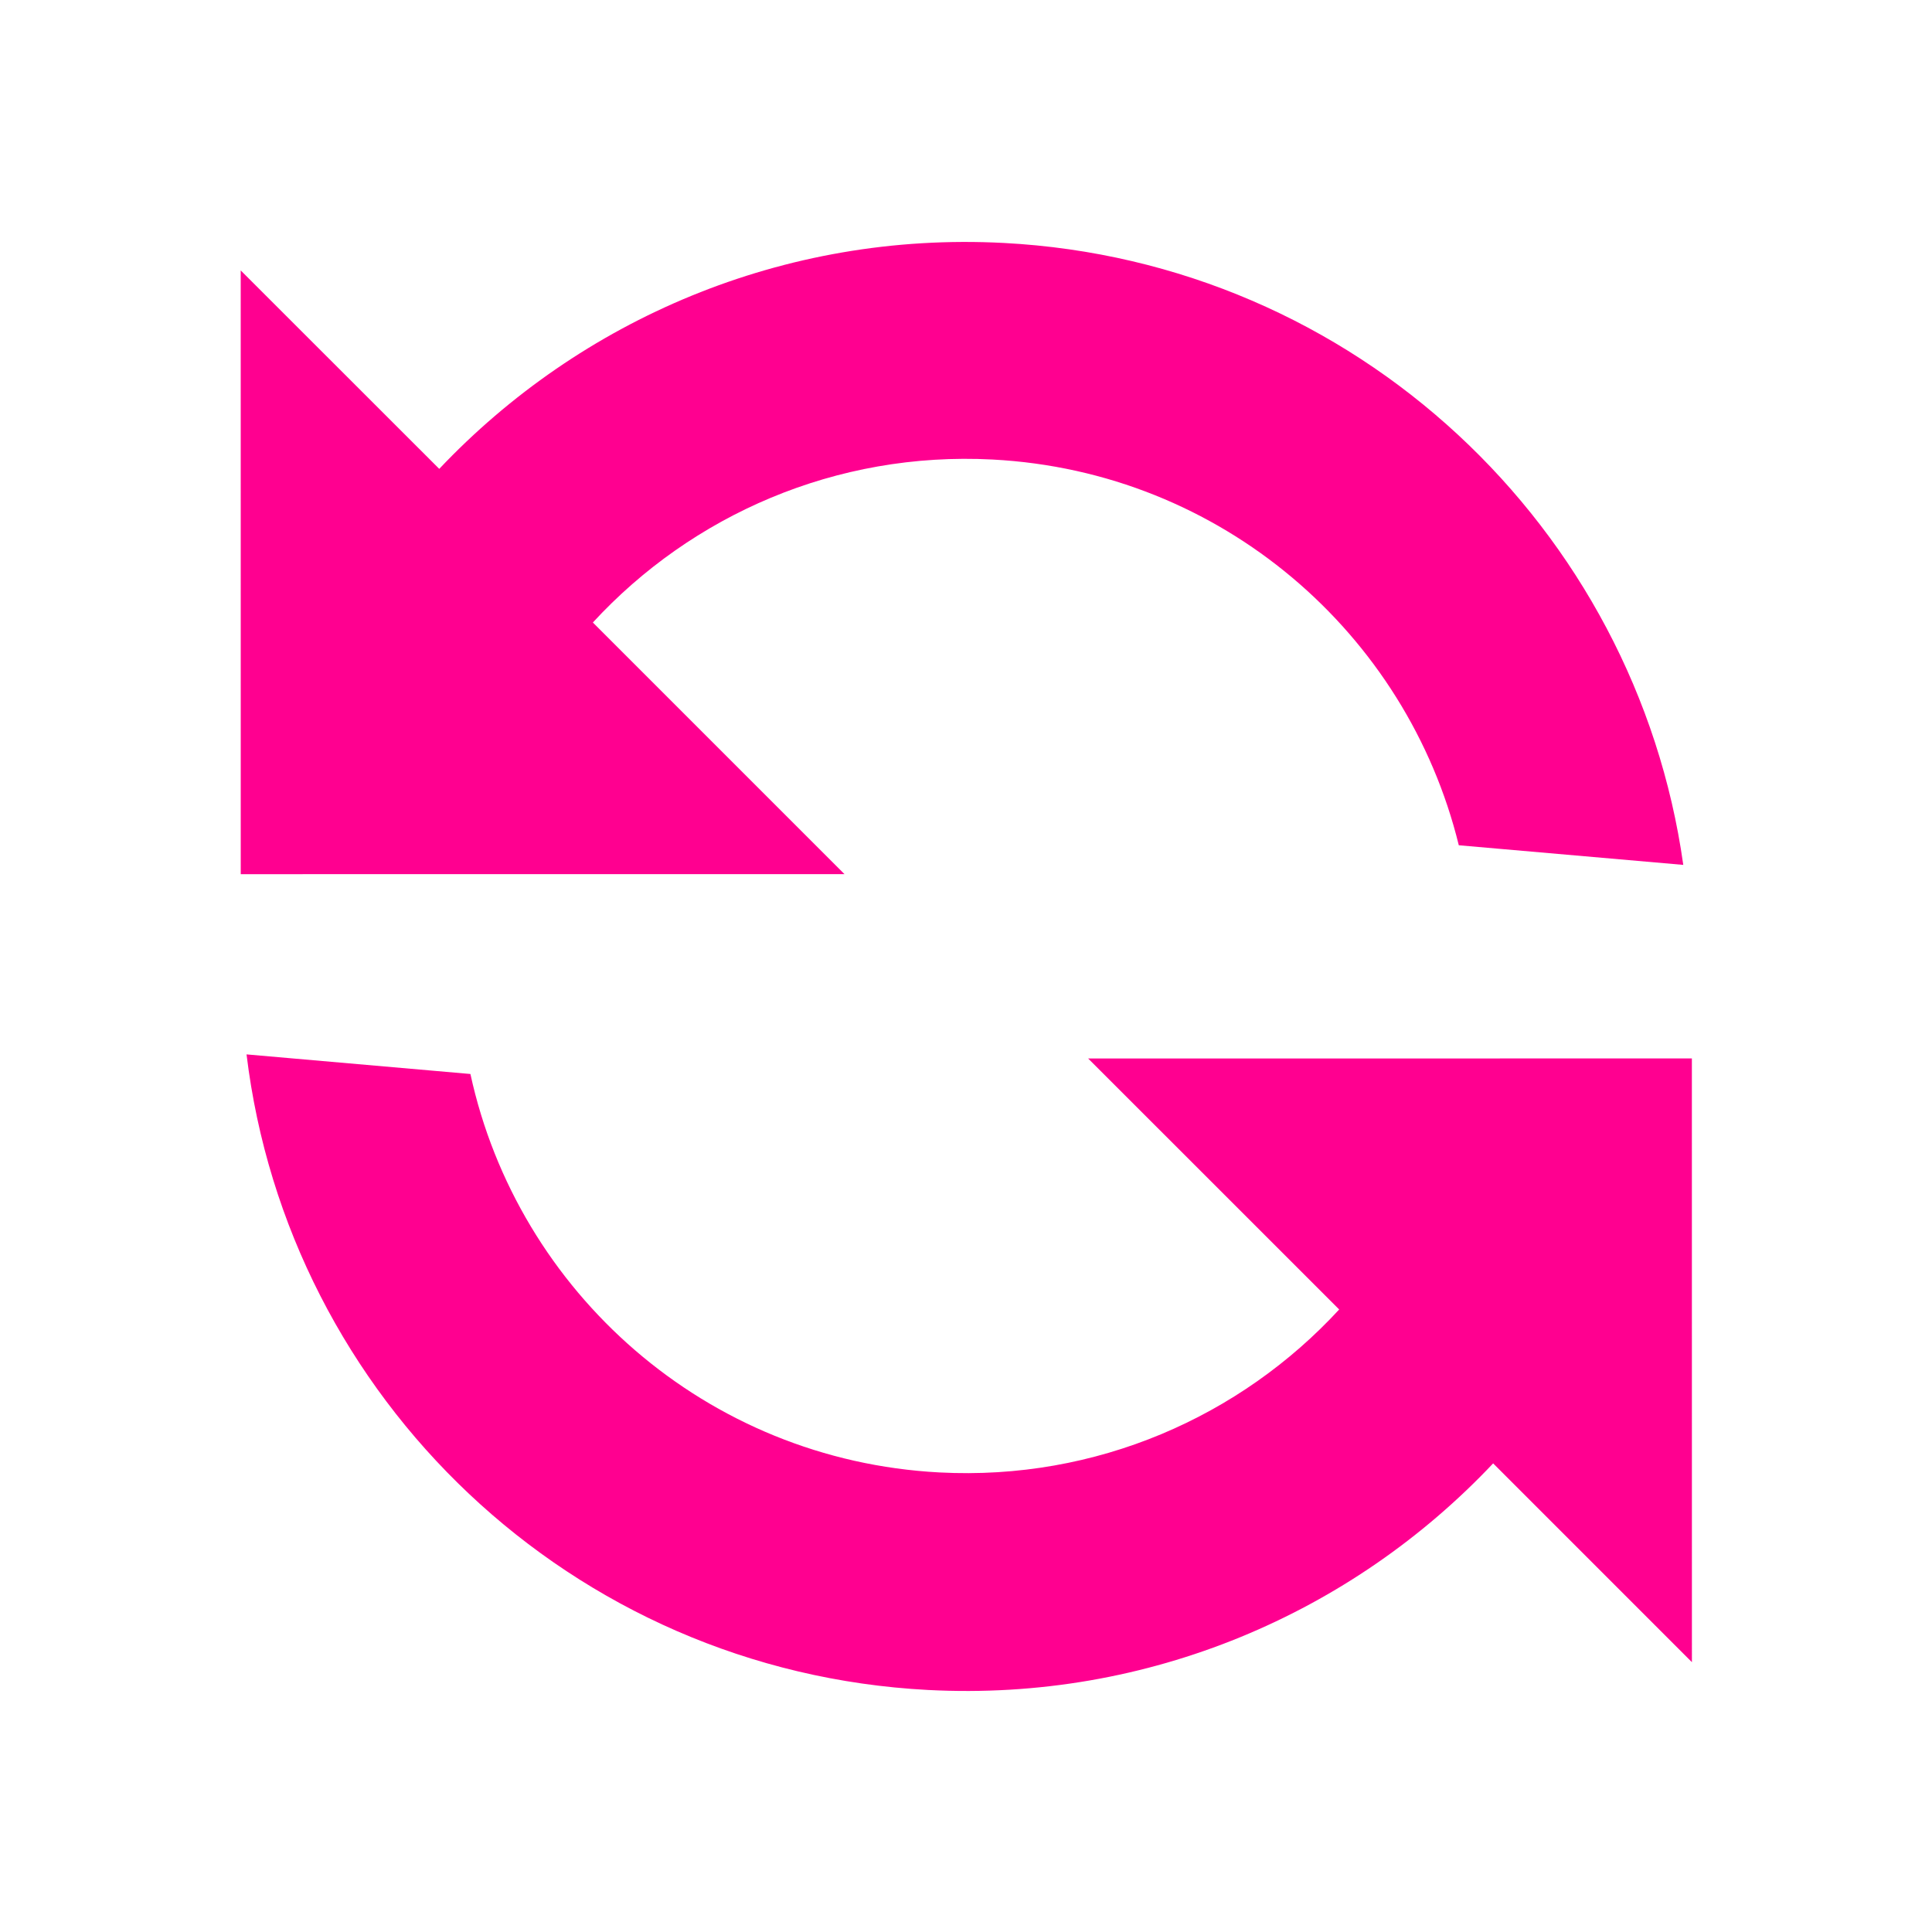
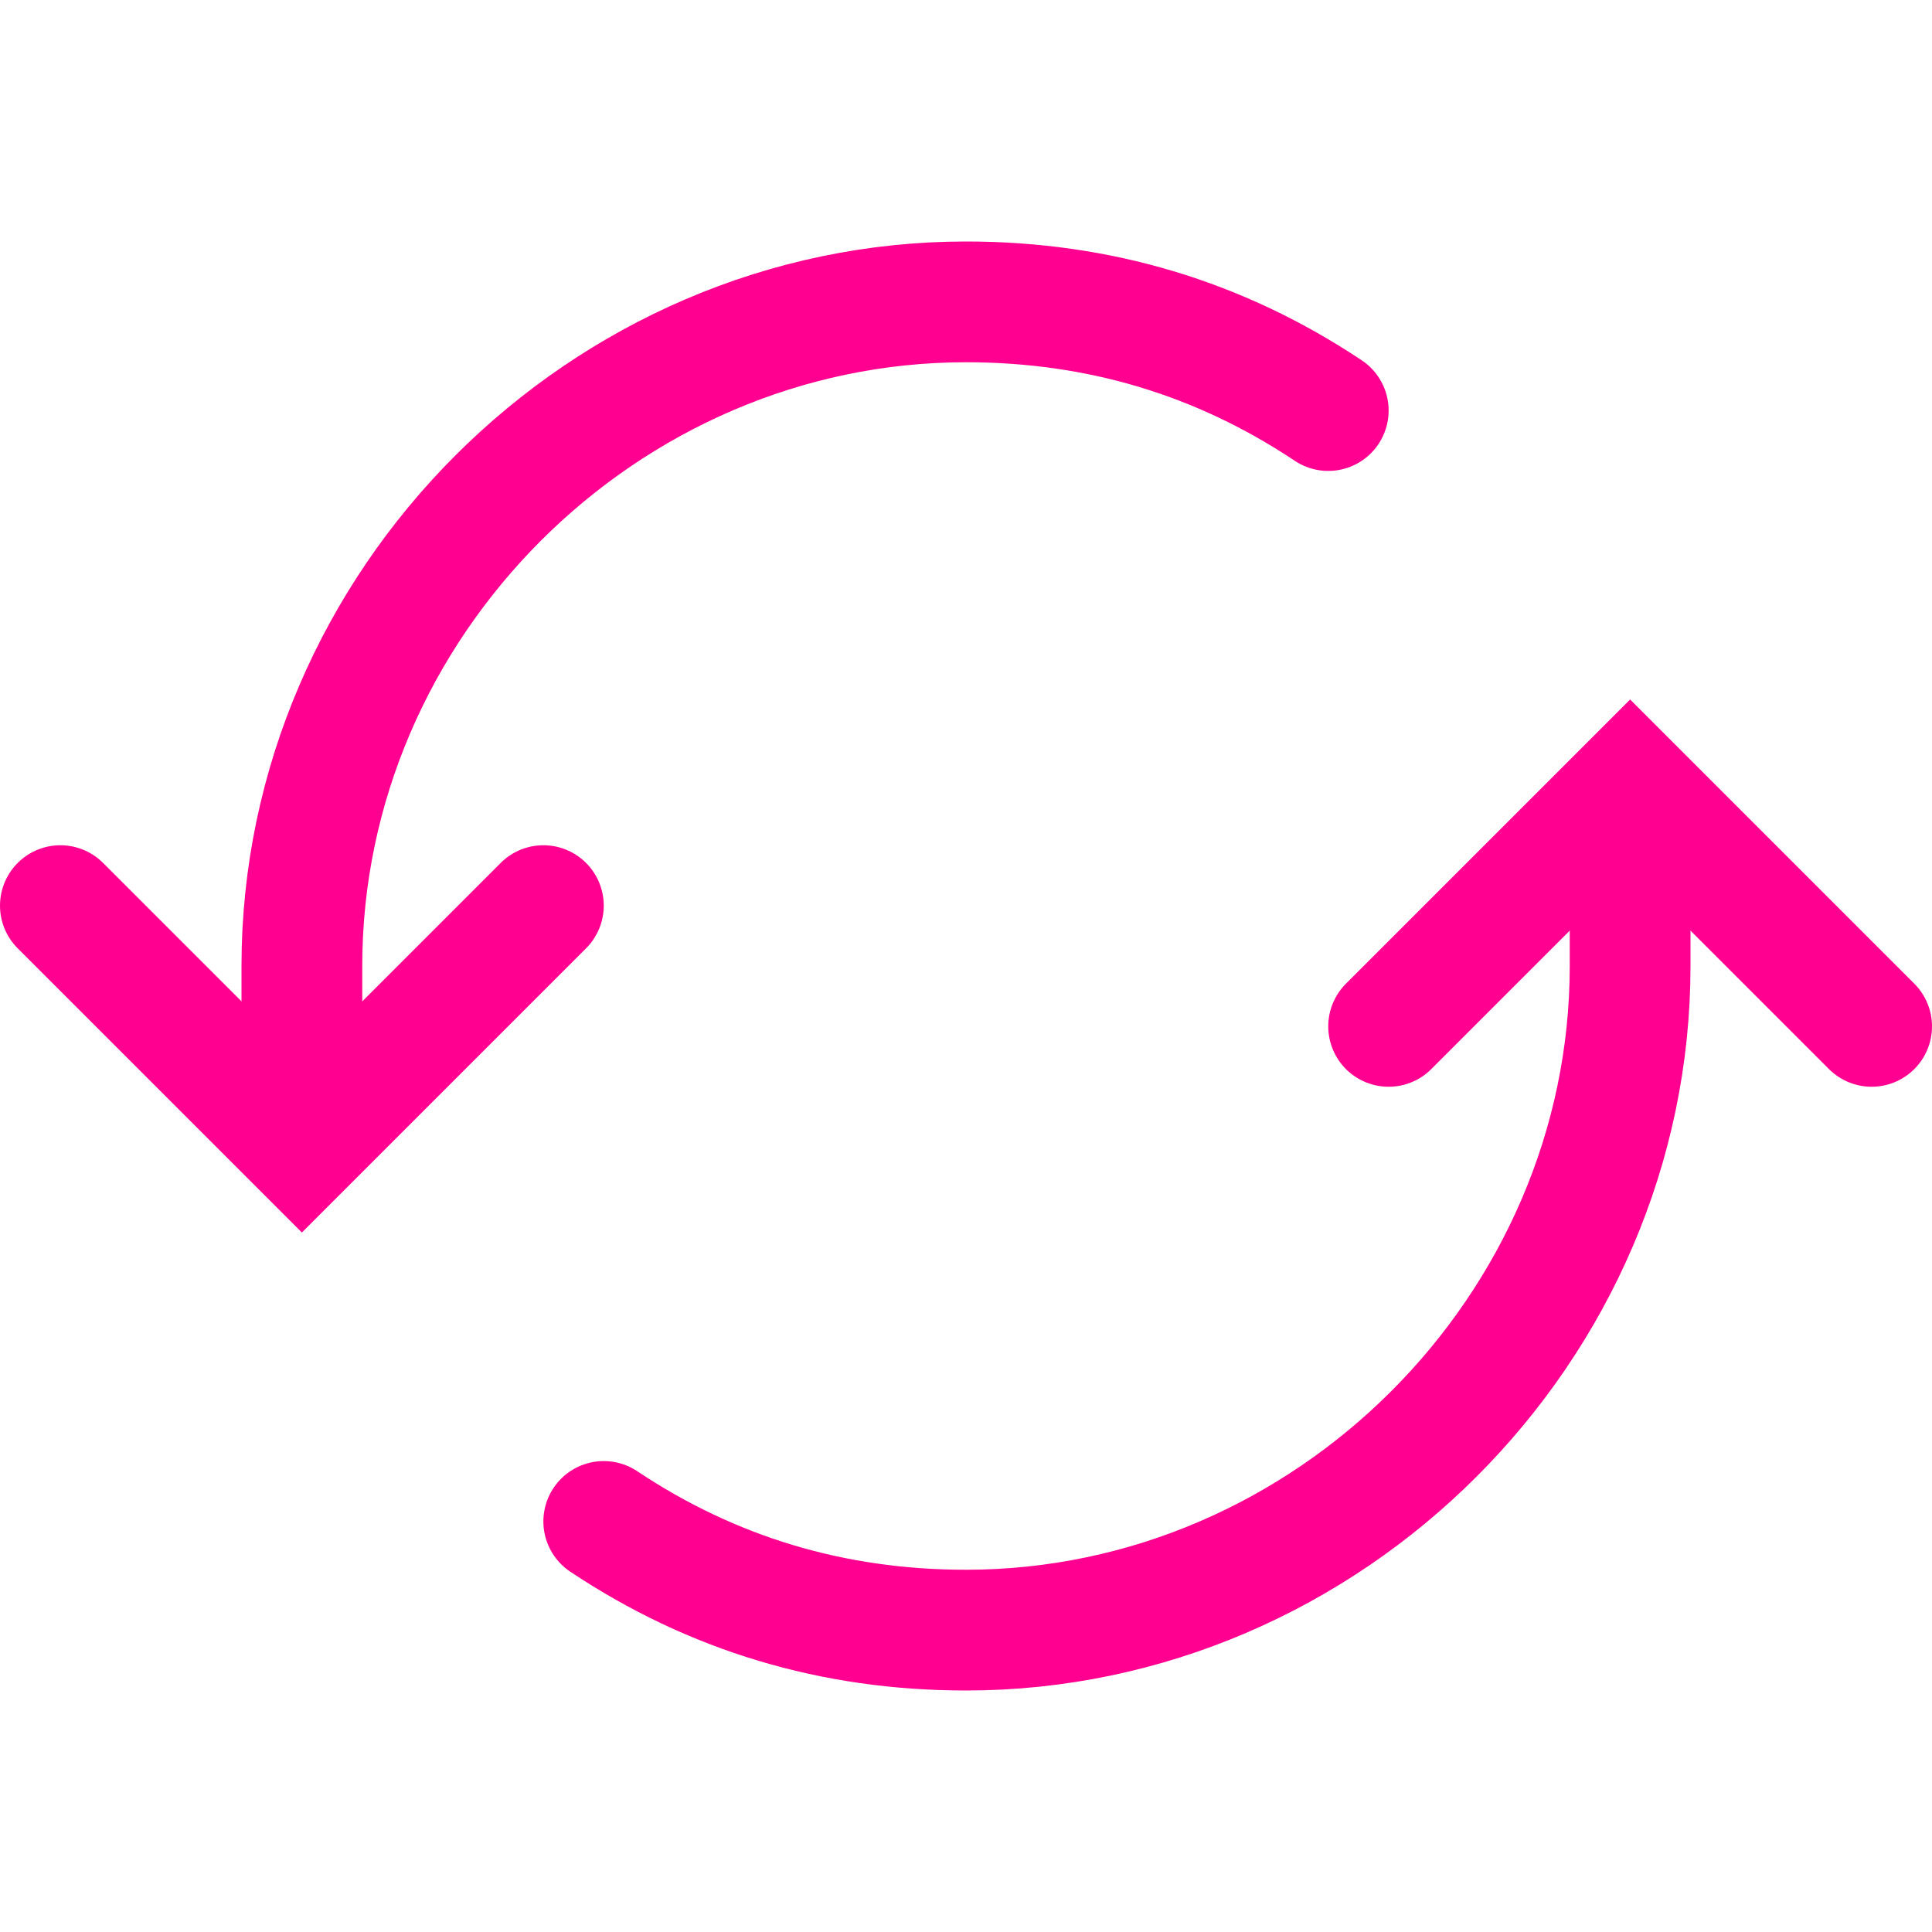
- <svg xmlns="http://www.w3.org/2000/svg" width="16" height="16" viewBox="0 0 16 16" version="1.1" id="svg4">
-   <defs id="defs8" />
-   <path fill="#AFB1B3" fill-rule="evenodd" d="M12.575,11.885 C11.474,13.182 9.832,14.004 7.999,14.004 C5.039,14.004 2.58,11.862 2.088,9.043 L3.948,9.108 C4.434,10.89 6.064,12.2 8,12.2 C9.301,12.2 10.465,11.608 11.235,10.679 L9.05,8.712 L14.043,8.45 L14.305,13.443 L12.575,11.885 Z M3.428,4.117 C4.528,2.825 6.168,2.004 7.999,2.004 C10.919,2.004 13.351,4.09 13.888,6.853 L12.023,6.788 C11.502,5.059 9.898,3.8 8,3.8 C6.699,3.8 5.535,4.392 4.765,5.321 L6.955,7.293 L1.962,7.555 L1.7,2.562 L3.428,4.117 Z" transform="rotate(3 8.002 8.004)" id="path2" style="fill:#ff0090;fill-opacity:1" />
+ <svg xmlns="http://www.w3.org/2000/svg" viewBox="0 0 16 16">
+   <path fill="none" stroke="#FF0090" stroke-linecap="round" d="M2.5,9V8C2.5,5,5,2.5,8,2.5c1.1,0,2.1,0.3,3,0.9" />
+   <path fill="none" stroke="#FF0090" stroke-linecap="round" d="M5,12.6c0.9,0.6,1.9,0.9,3,0.9c3,0,5.5-2.5,5.5-5.5V7" />
+   <path fill="none" stroke="#FF0090" stroke-linecap="round" d="M0.5,7.5l2,2l2-2" />
+   <path fill="none" stroke="#FF0090" stroke-linecap="round" d="M11.5,8.5l2-2l2,2" />
</svg>
